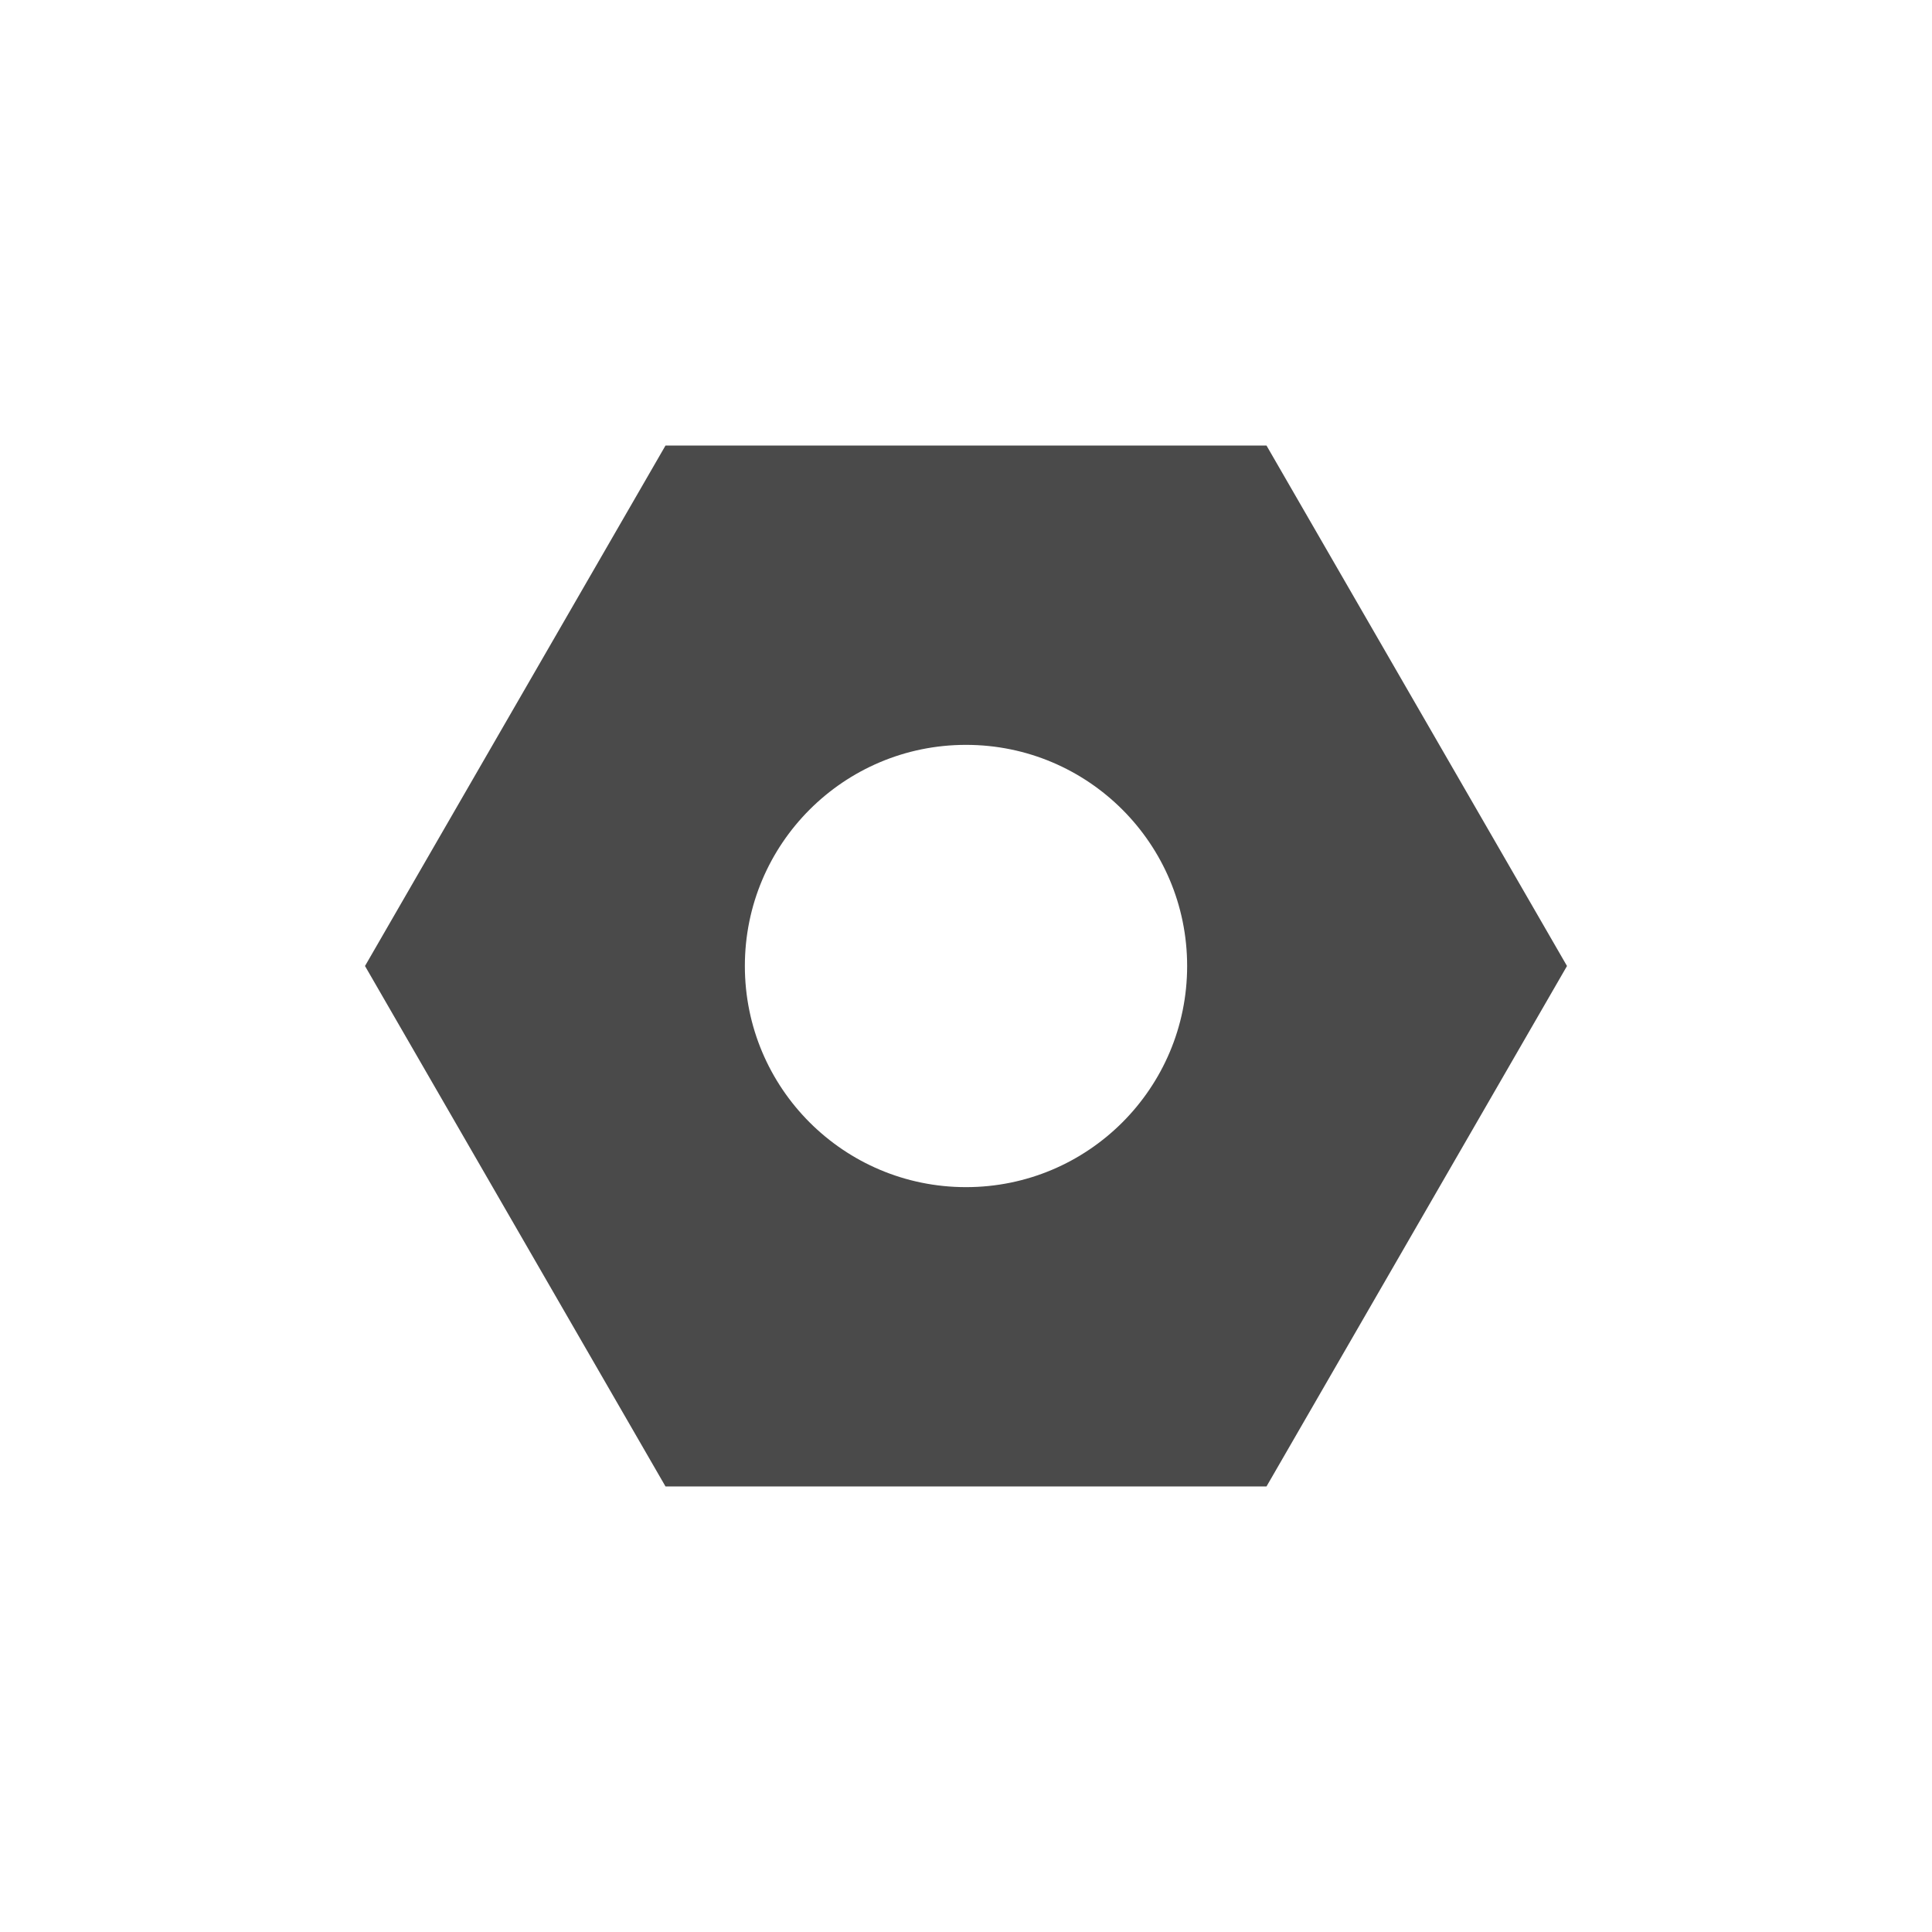
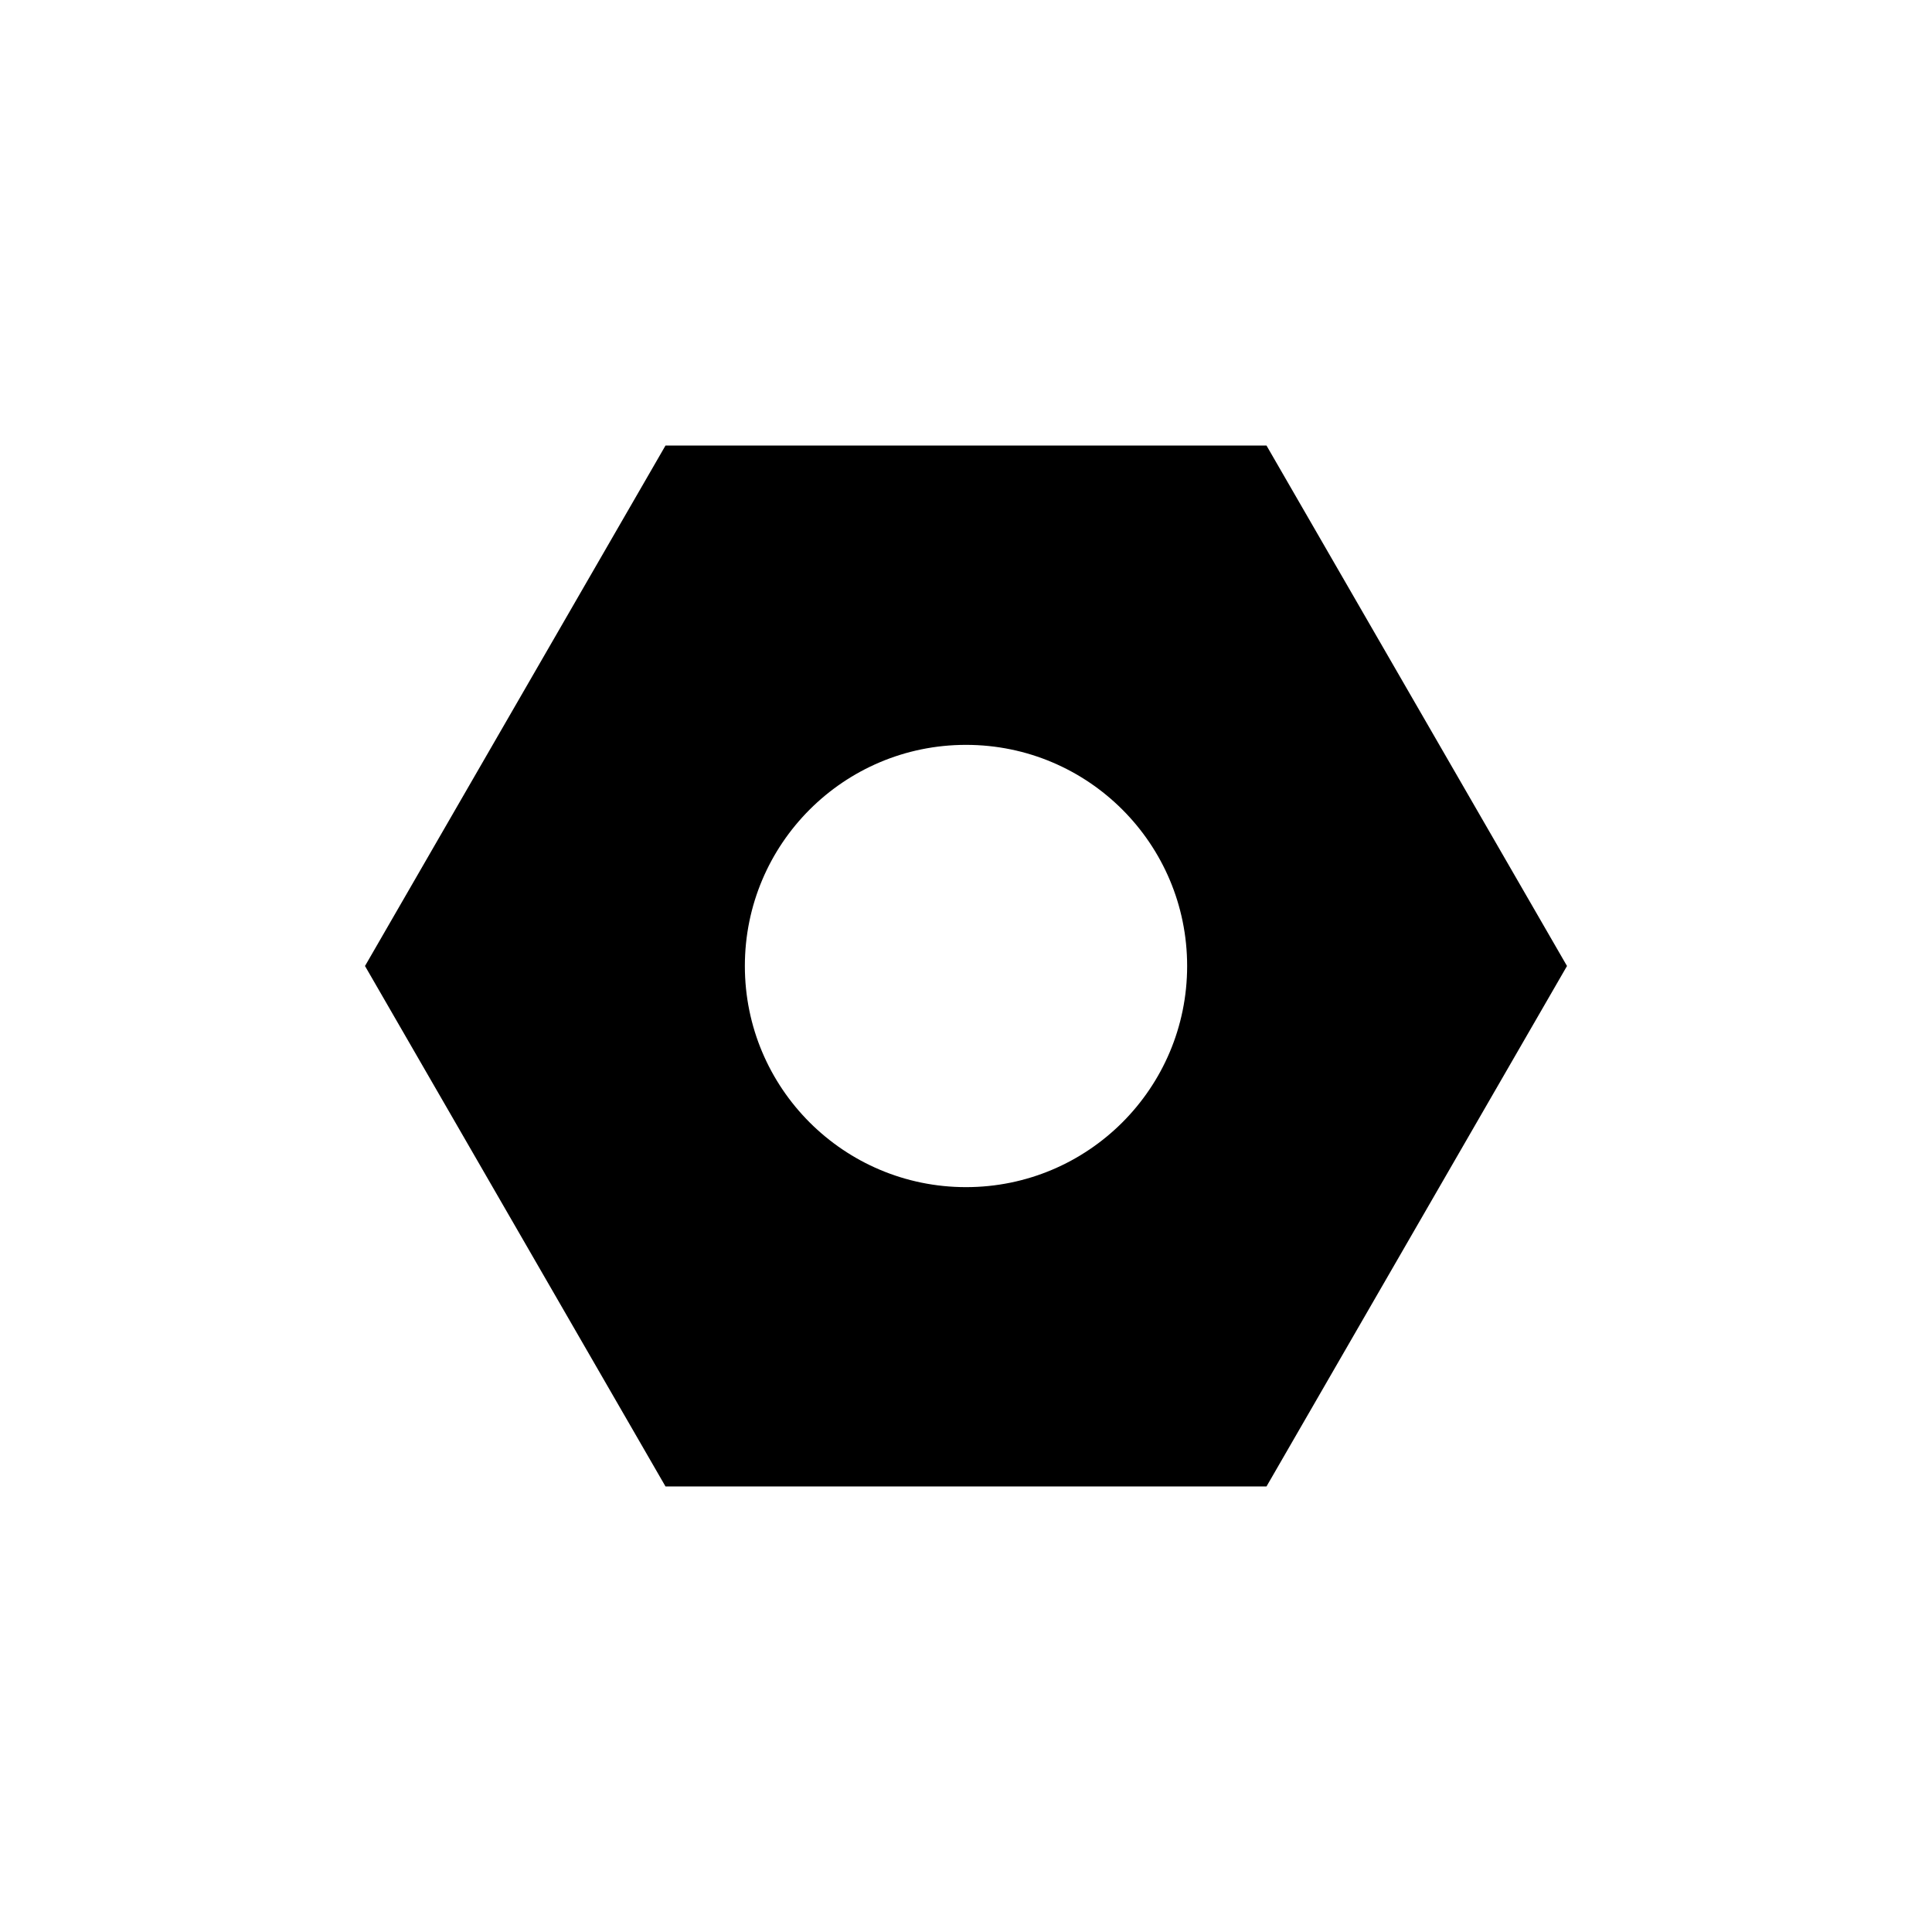
<svg xmlns="http://www.w3.org/2000/svg" version="1.1" id="Layer_1" x="0px" y="0px" viewBox="0 0 650 650" enable-background="new 0 0 650 650" xml:space="preserve">
-   <path id="gear-hex" fill="#4A4A4A" d="M426.1,149.9H223.9L122.8,325l101.1,175.1h202.2L527.2,325L426.1,149.9z M325,399.4  c-41.1,0-74.4-33.3-74.4-74.4c0-41.1,33.3-74.4,74.4-74.4s74.4,33.3,74.4,74.4C399.4,366.1,366.1,399.4,325,399.4z" />
+   <path id="gear-hex" d="M426.1,149.9H223.9L122.8,325l101.1,175.1h202.2L527.2,325L426.1,149.9z M325,399.4  c-41.1,0-74.4-33.3-74.4-74.4c0-41.1,33.3-74.4,74.4-74.4s74.4,33.3,74.4,74.4C399.4,366.1,366.1,399.4,325,399.4z" />
</svg>
